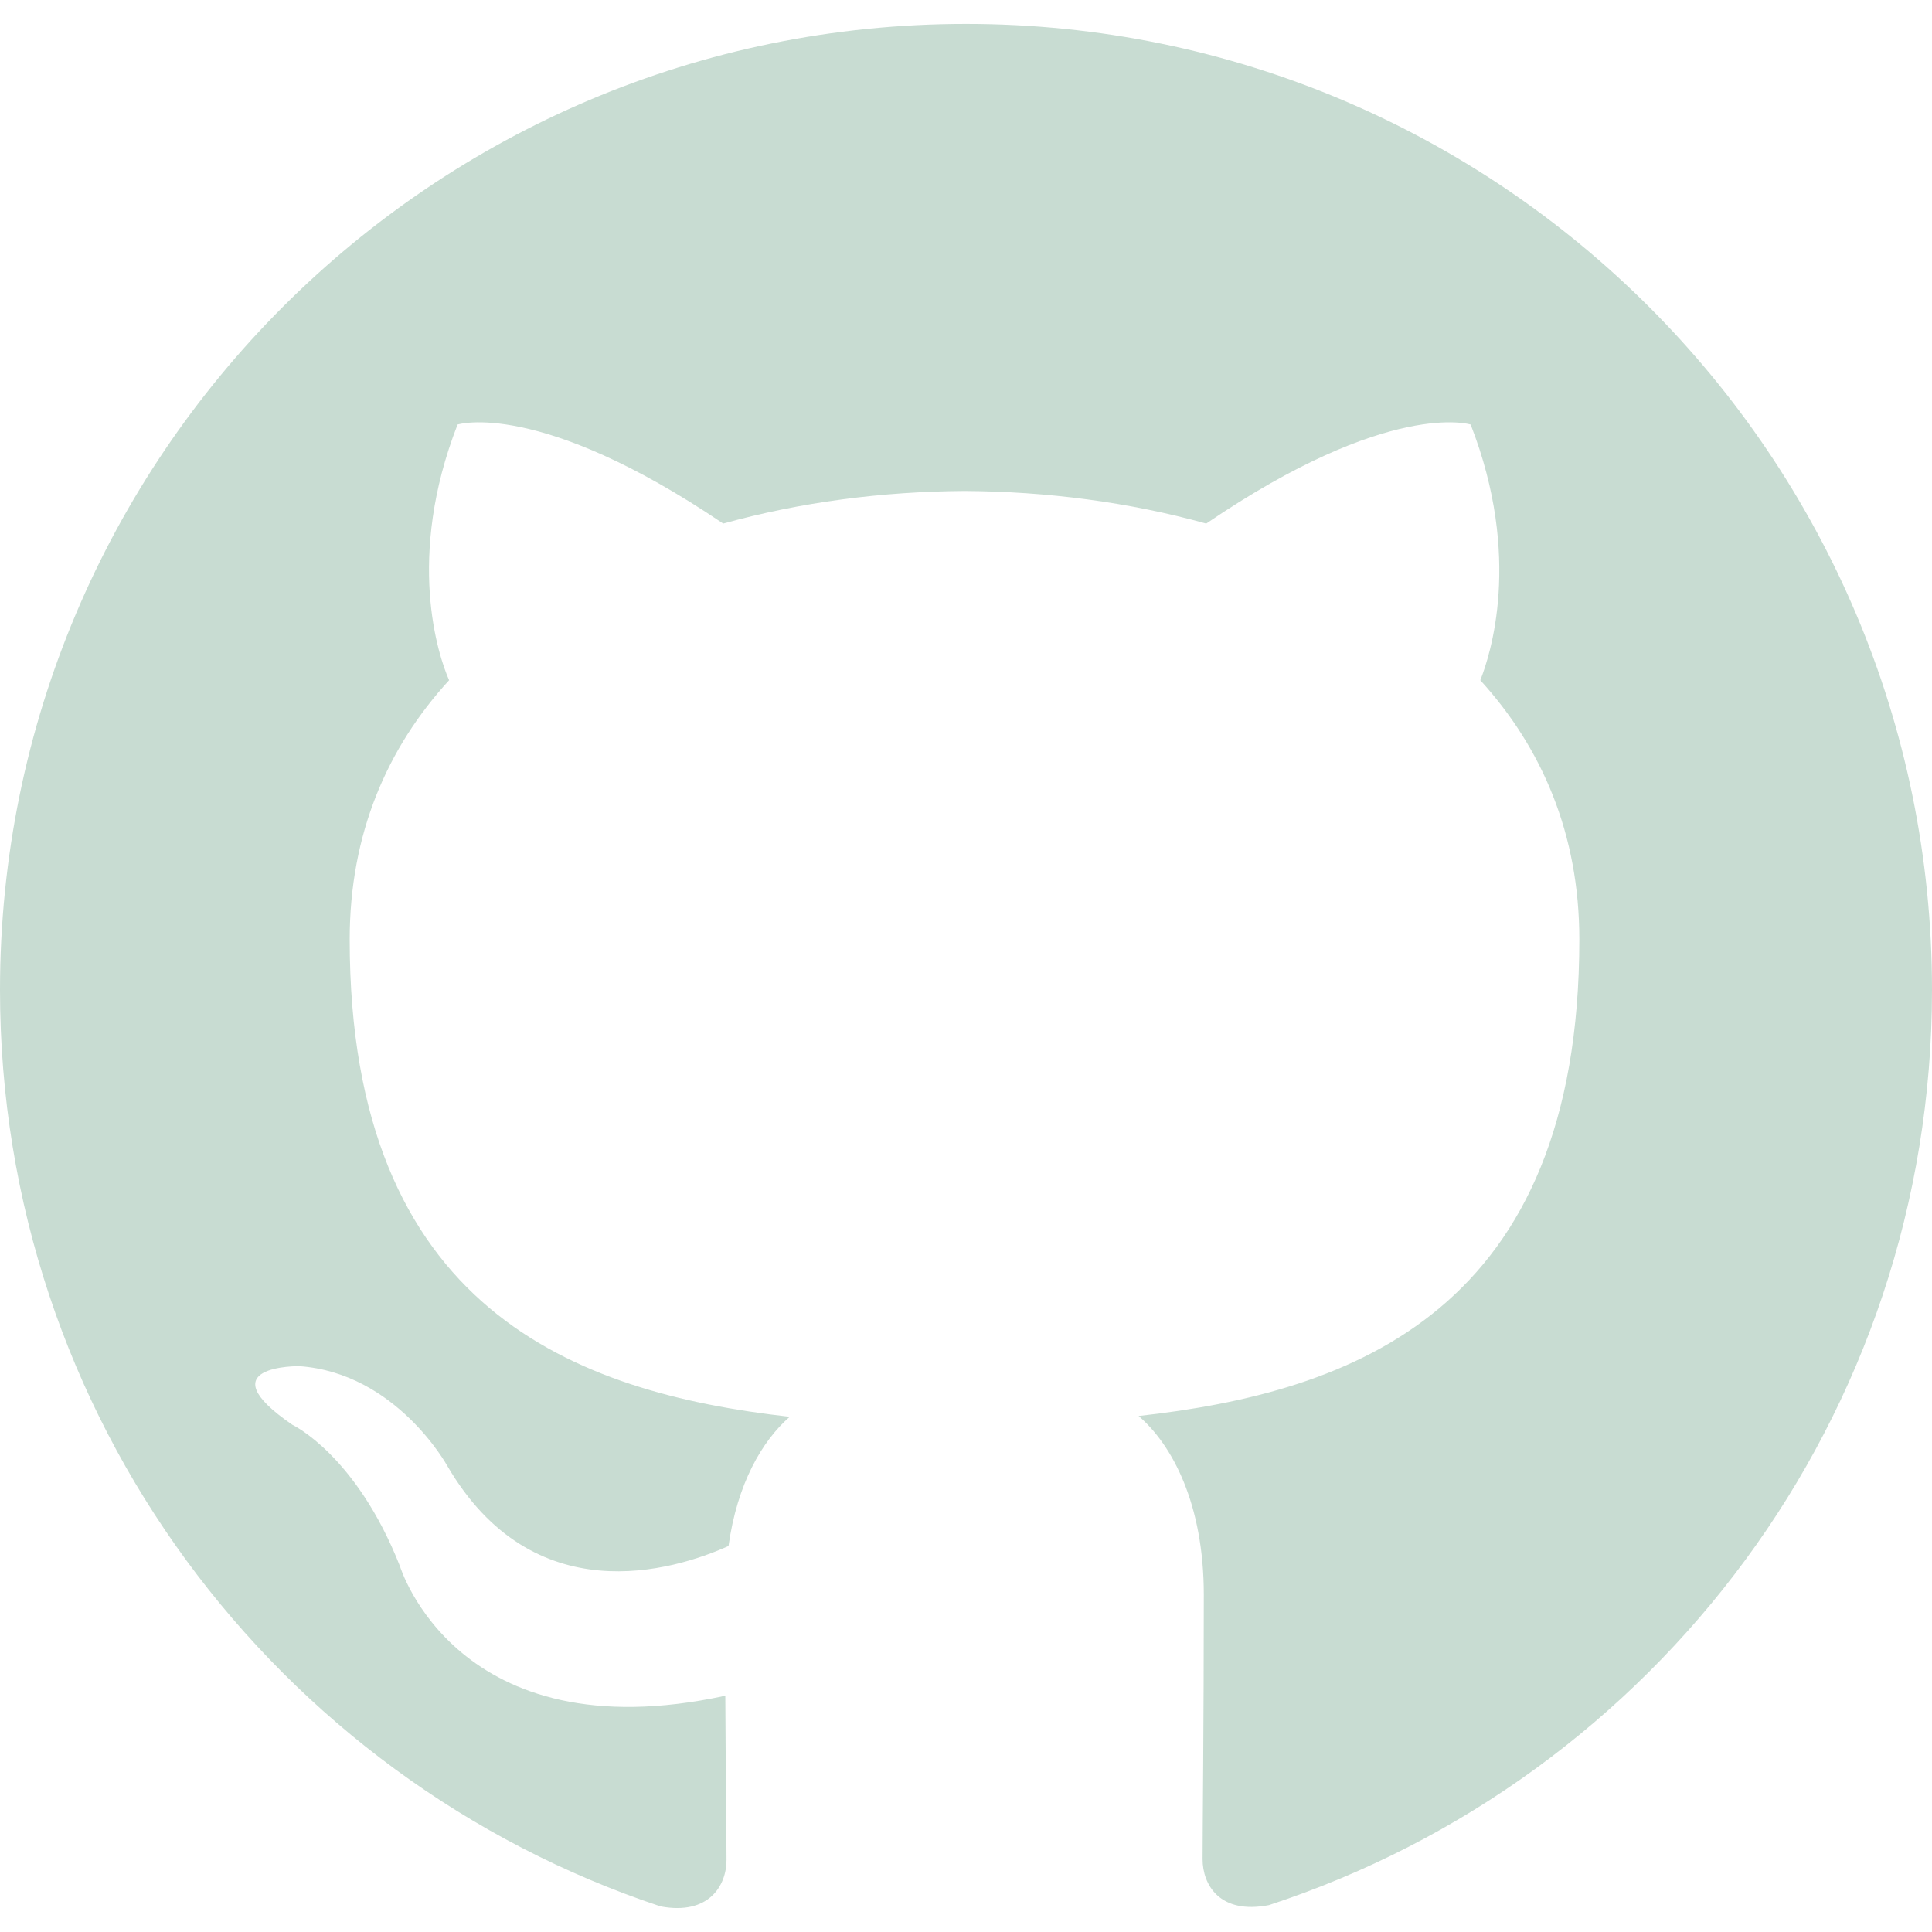
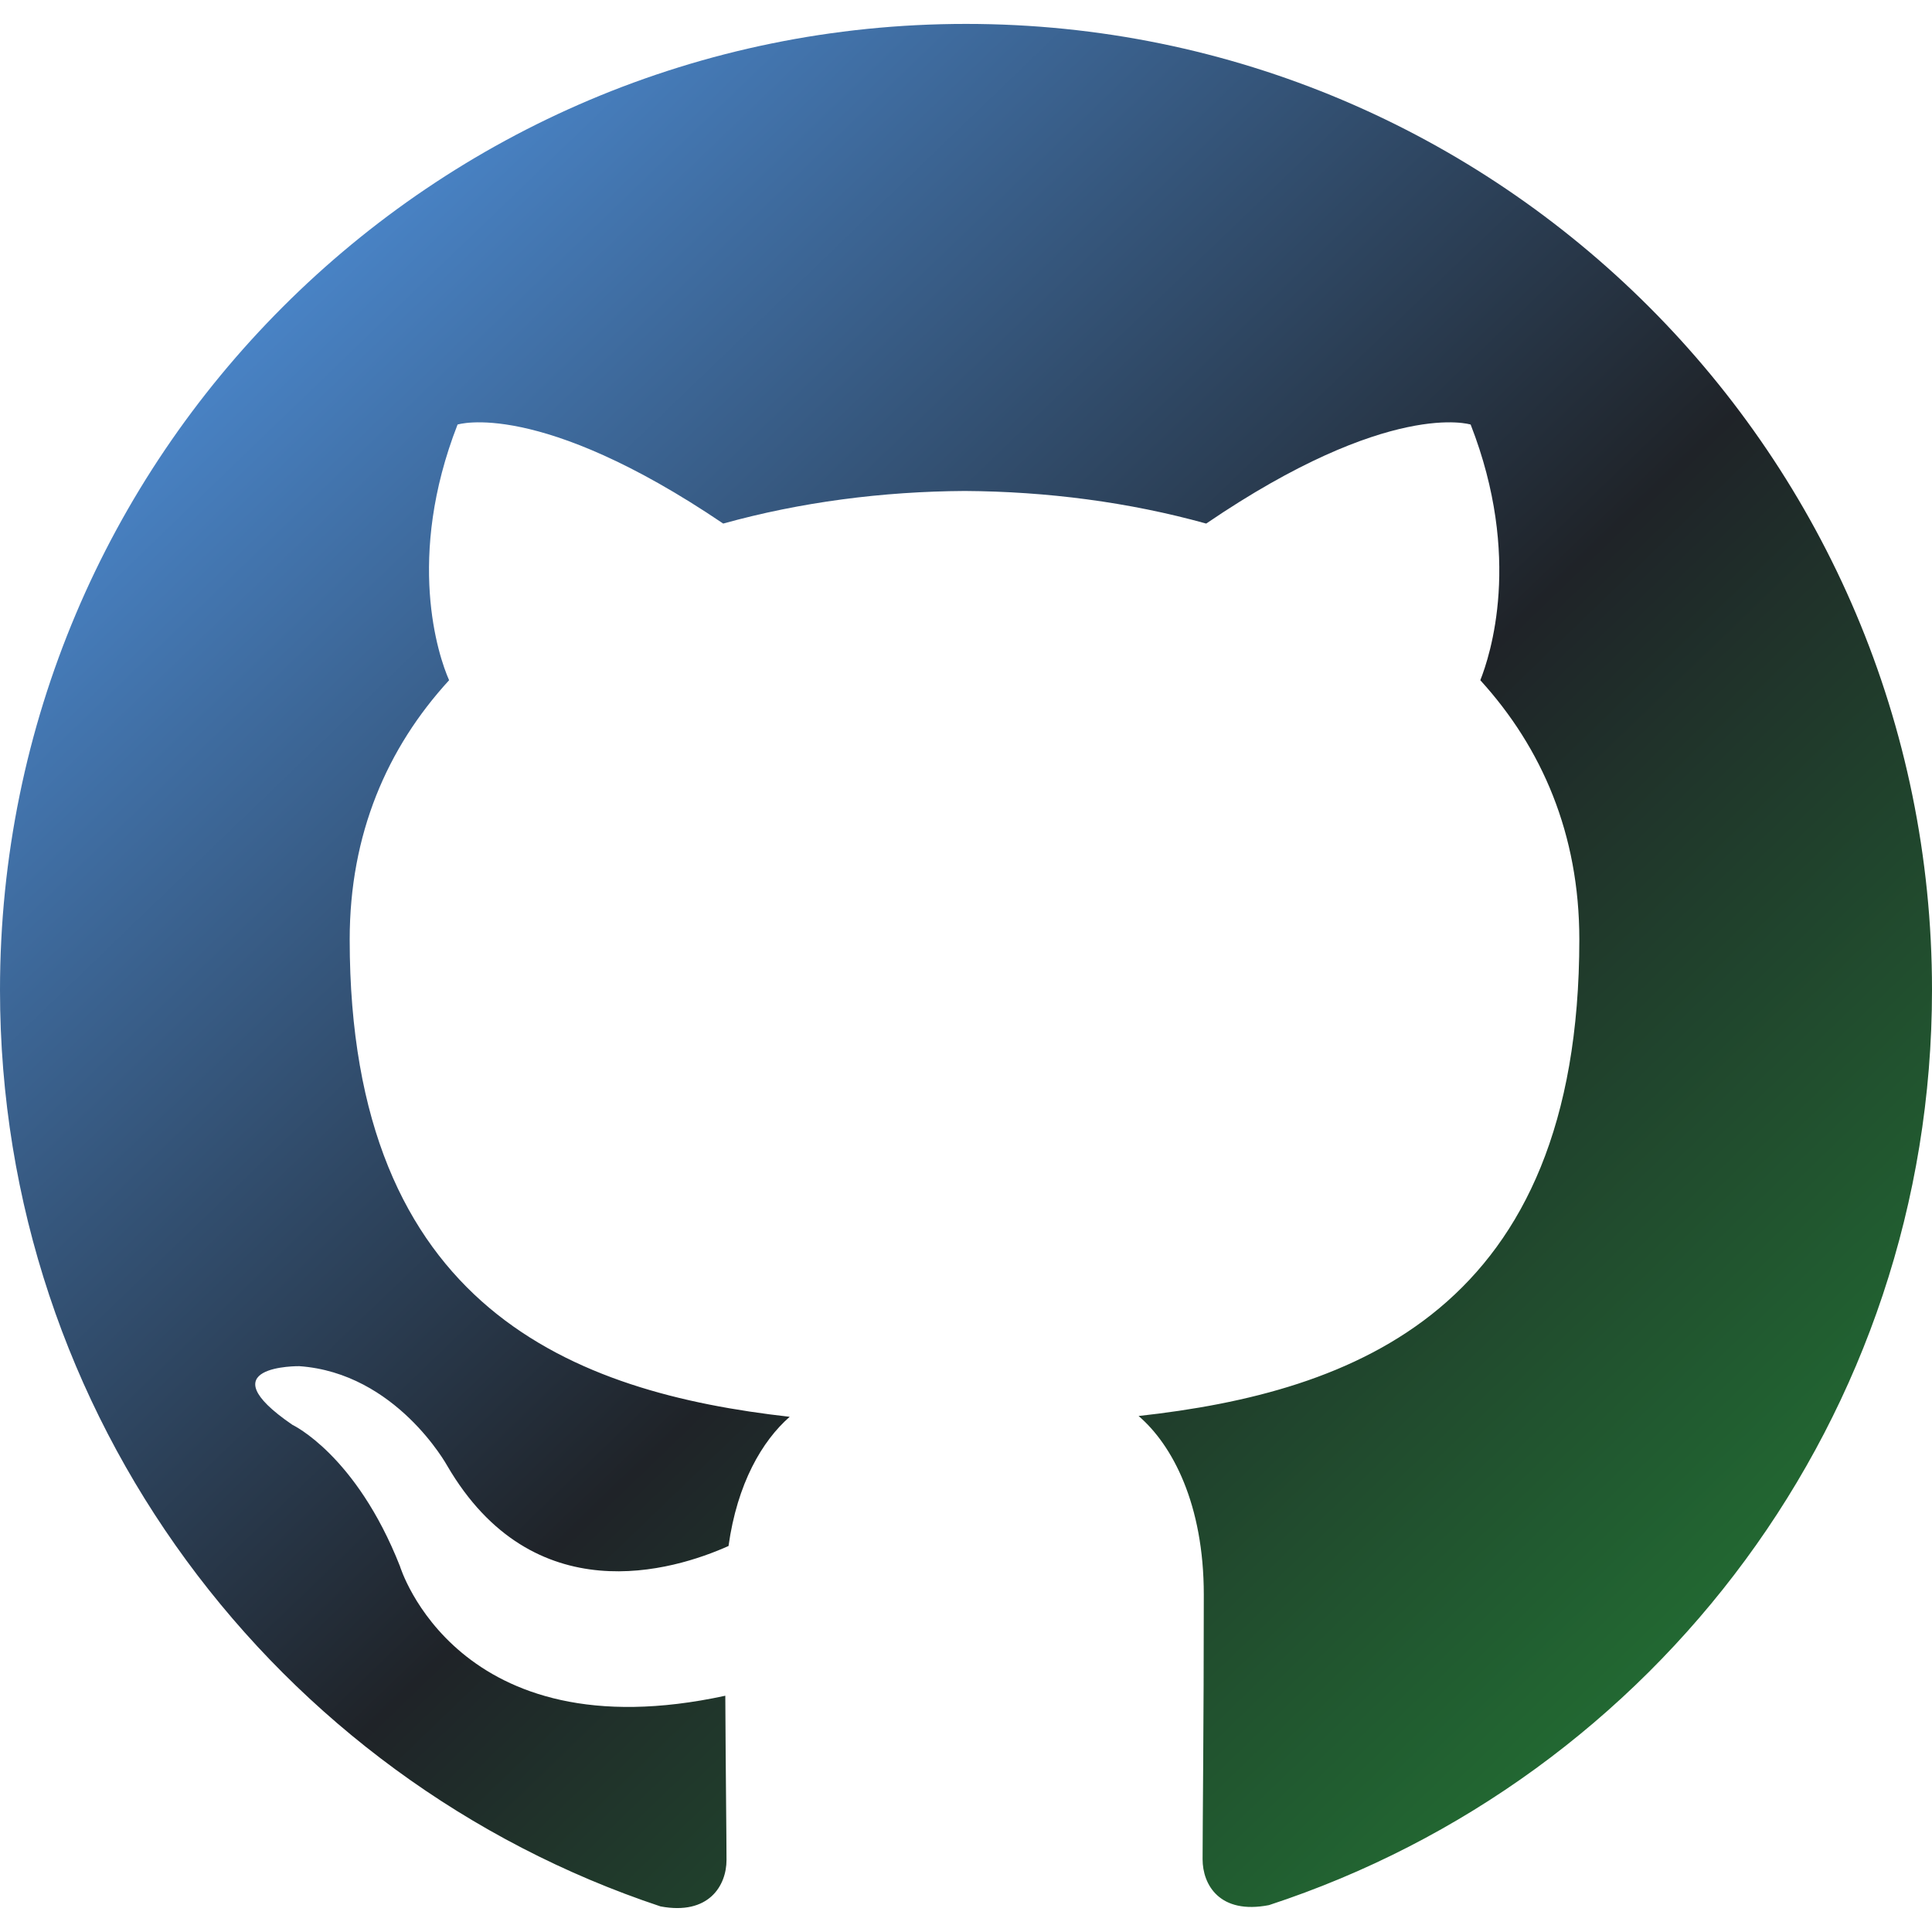
<svg xmlns="http://www.w3.org/2000/svg" role="img" viewBox="0 0 24 24">
-   <path fill="#c8dcd2" d="M12 .297c-6.63 0-12 5.373-12 12 0 5.303 3.438 9.8 8.205 11.385.6.113.82-.258.82-.577 0-.285-.01-1.04-.015-2.04-3.338.724-4.042-1.61-4.042-1.61C4.422 18.07 3.633 17.7 3.633 17.7c-1.087-.744.084-.729.084-.729 1.205.084 1.838 1.236 1.838 1.236 1.07 1.835 2.809 1.305 3.495.998.108-.776.417-1.305.76-1.605-2.665-.3-5.466-1.332-5.466-5.93 0-1.31.465-2.38 1.235-3.22-.135-.303-.54-1.523.105-3.176 0 0 1.005-.322 3.3 1.23.96-.267 1.98-.399 3-.405 1.02.006 2.04.138 3 .405 2.28-1.552 3.285-1.23 3.285-1.23.645 1.653.24 2.873.12 3.176.765.84 1.23 1.91 1.23 3.22 0 4.61-2.805 5.625-5.475 5.92.42.36.81 1.096.81 2.22 0 1.606-.015 2.896-.015 3.286 0 .315.21.69.825.57C20.565 22.092 24 17.592 24 12.297c0-6.627-5.373-12-12-12" />
+   <defs>
+     <linearGradient id="gh-grad" x1="0%" y1="0%" x2="100%" y2="100%">
+       <stop offset="0%" stop-color="#58A6FF" />
+       <stop offset="55%" stop-color="#1F2328" />
+       <stop offset="100%" stop-color="#238636" />
+     </linearGradient>
+   </defs>
+   <path fill="url(#gh-grad)" d="M12 .297c-6.63 0-12 5.373-12 12 0 5.303 3.438 9.8 8.205 11.385.6.113.82-.258.82-.577 0-.285-.01-1.04-.015-2.04-3.338.724-4.042-1.61-4.042-1.61C4.422 18.07 3.633 17.7 3.633 17.7c-1.087-.744.084-.729.084-.729 1.205.084 1.838 1.236 1.838 1.236 1.07 1.835 2.809 1.305 3.495.998.108-.776.417-1.305.76-1.605-2.665-.3-5.466-1.332-5.466-5.93 0-1.31.465-2.38 1.235-3.22-.135-.303-.54-1.523.105-3.176 0 0 1.005-.322 3.3 1.23.96-.267 1.98-.399 3-.405 1.02.006 2.04.138 3 .405 2.28-1.552 3.285-1.23 3.285-1.23.645 1.653.24 2.873.12 3.176.765.84 1.23 1.91 1.23 3.22 0 4.61-2.805 5.625-5.475 5.92.42.36.81 1.096.81 2.22 0 1.606-.015 2.896-.015 3.286 0 .315.21.69.825.57C20.565 22.092 24 17.592 24 12.297c0-6.627-5.373-12-12-12" />
</svg>
